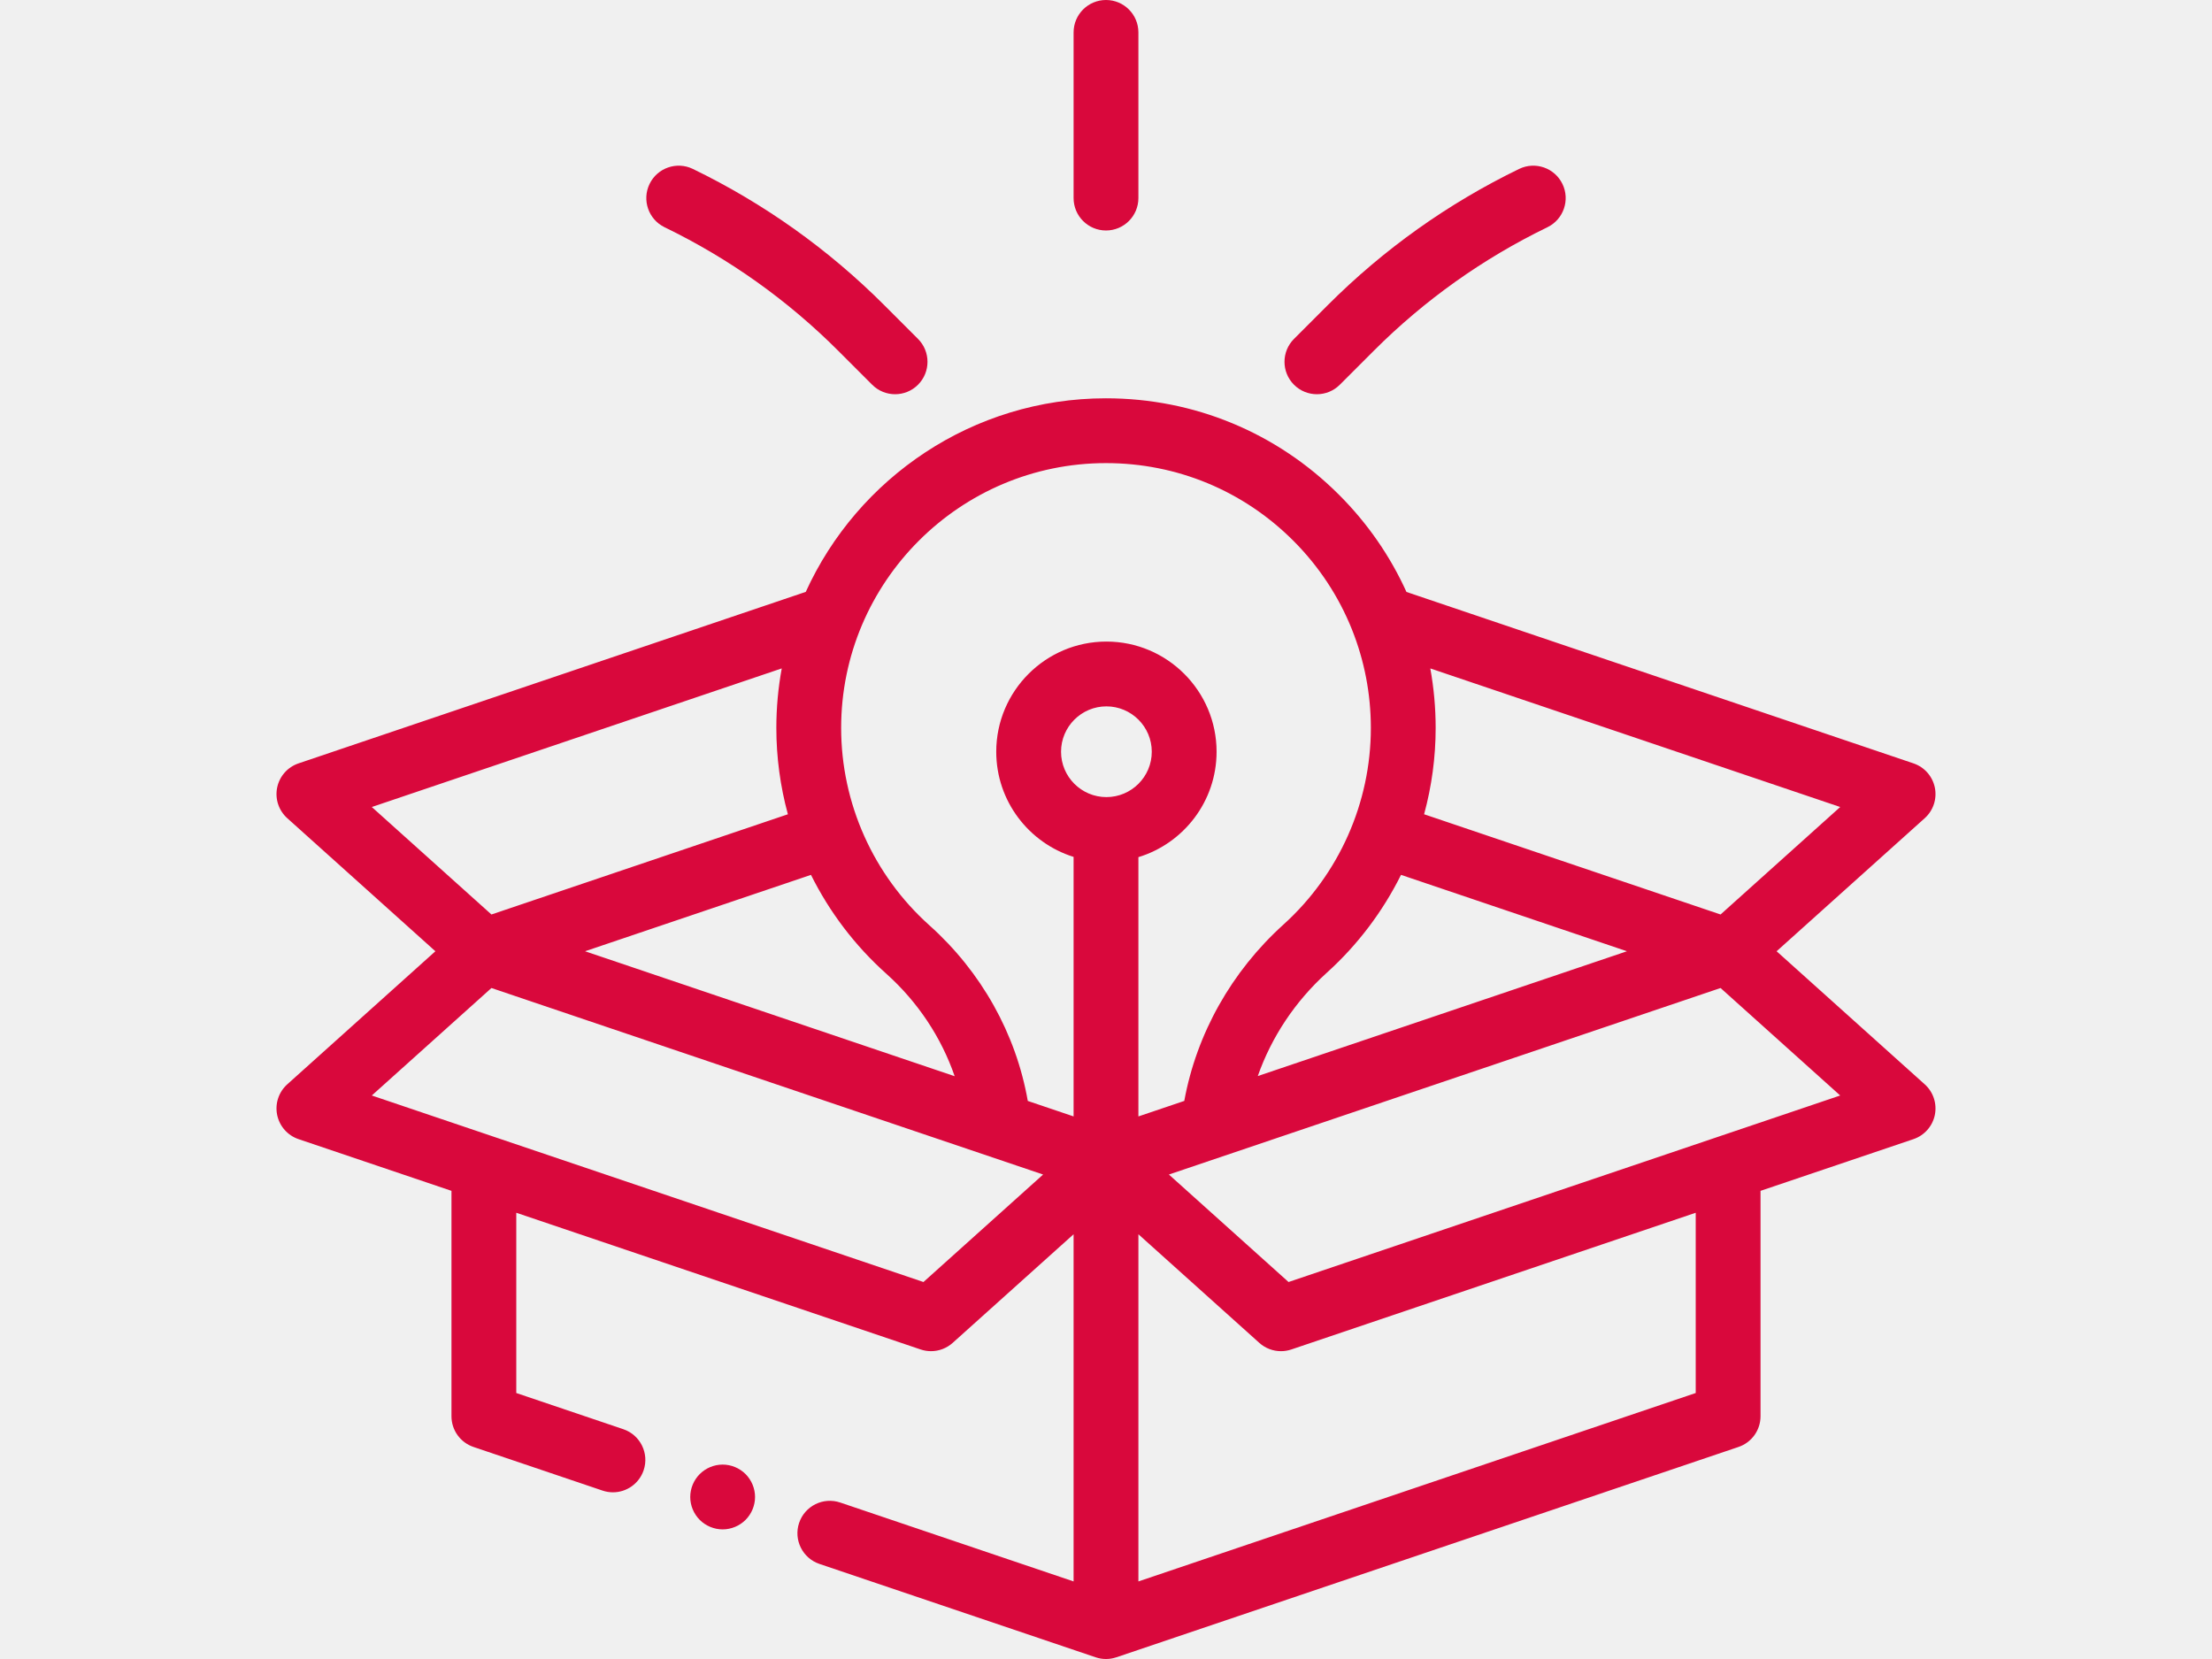
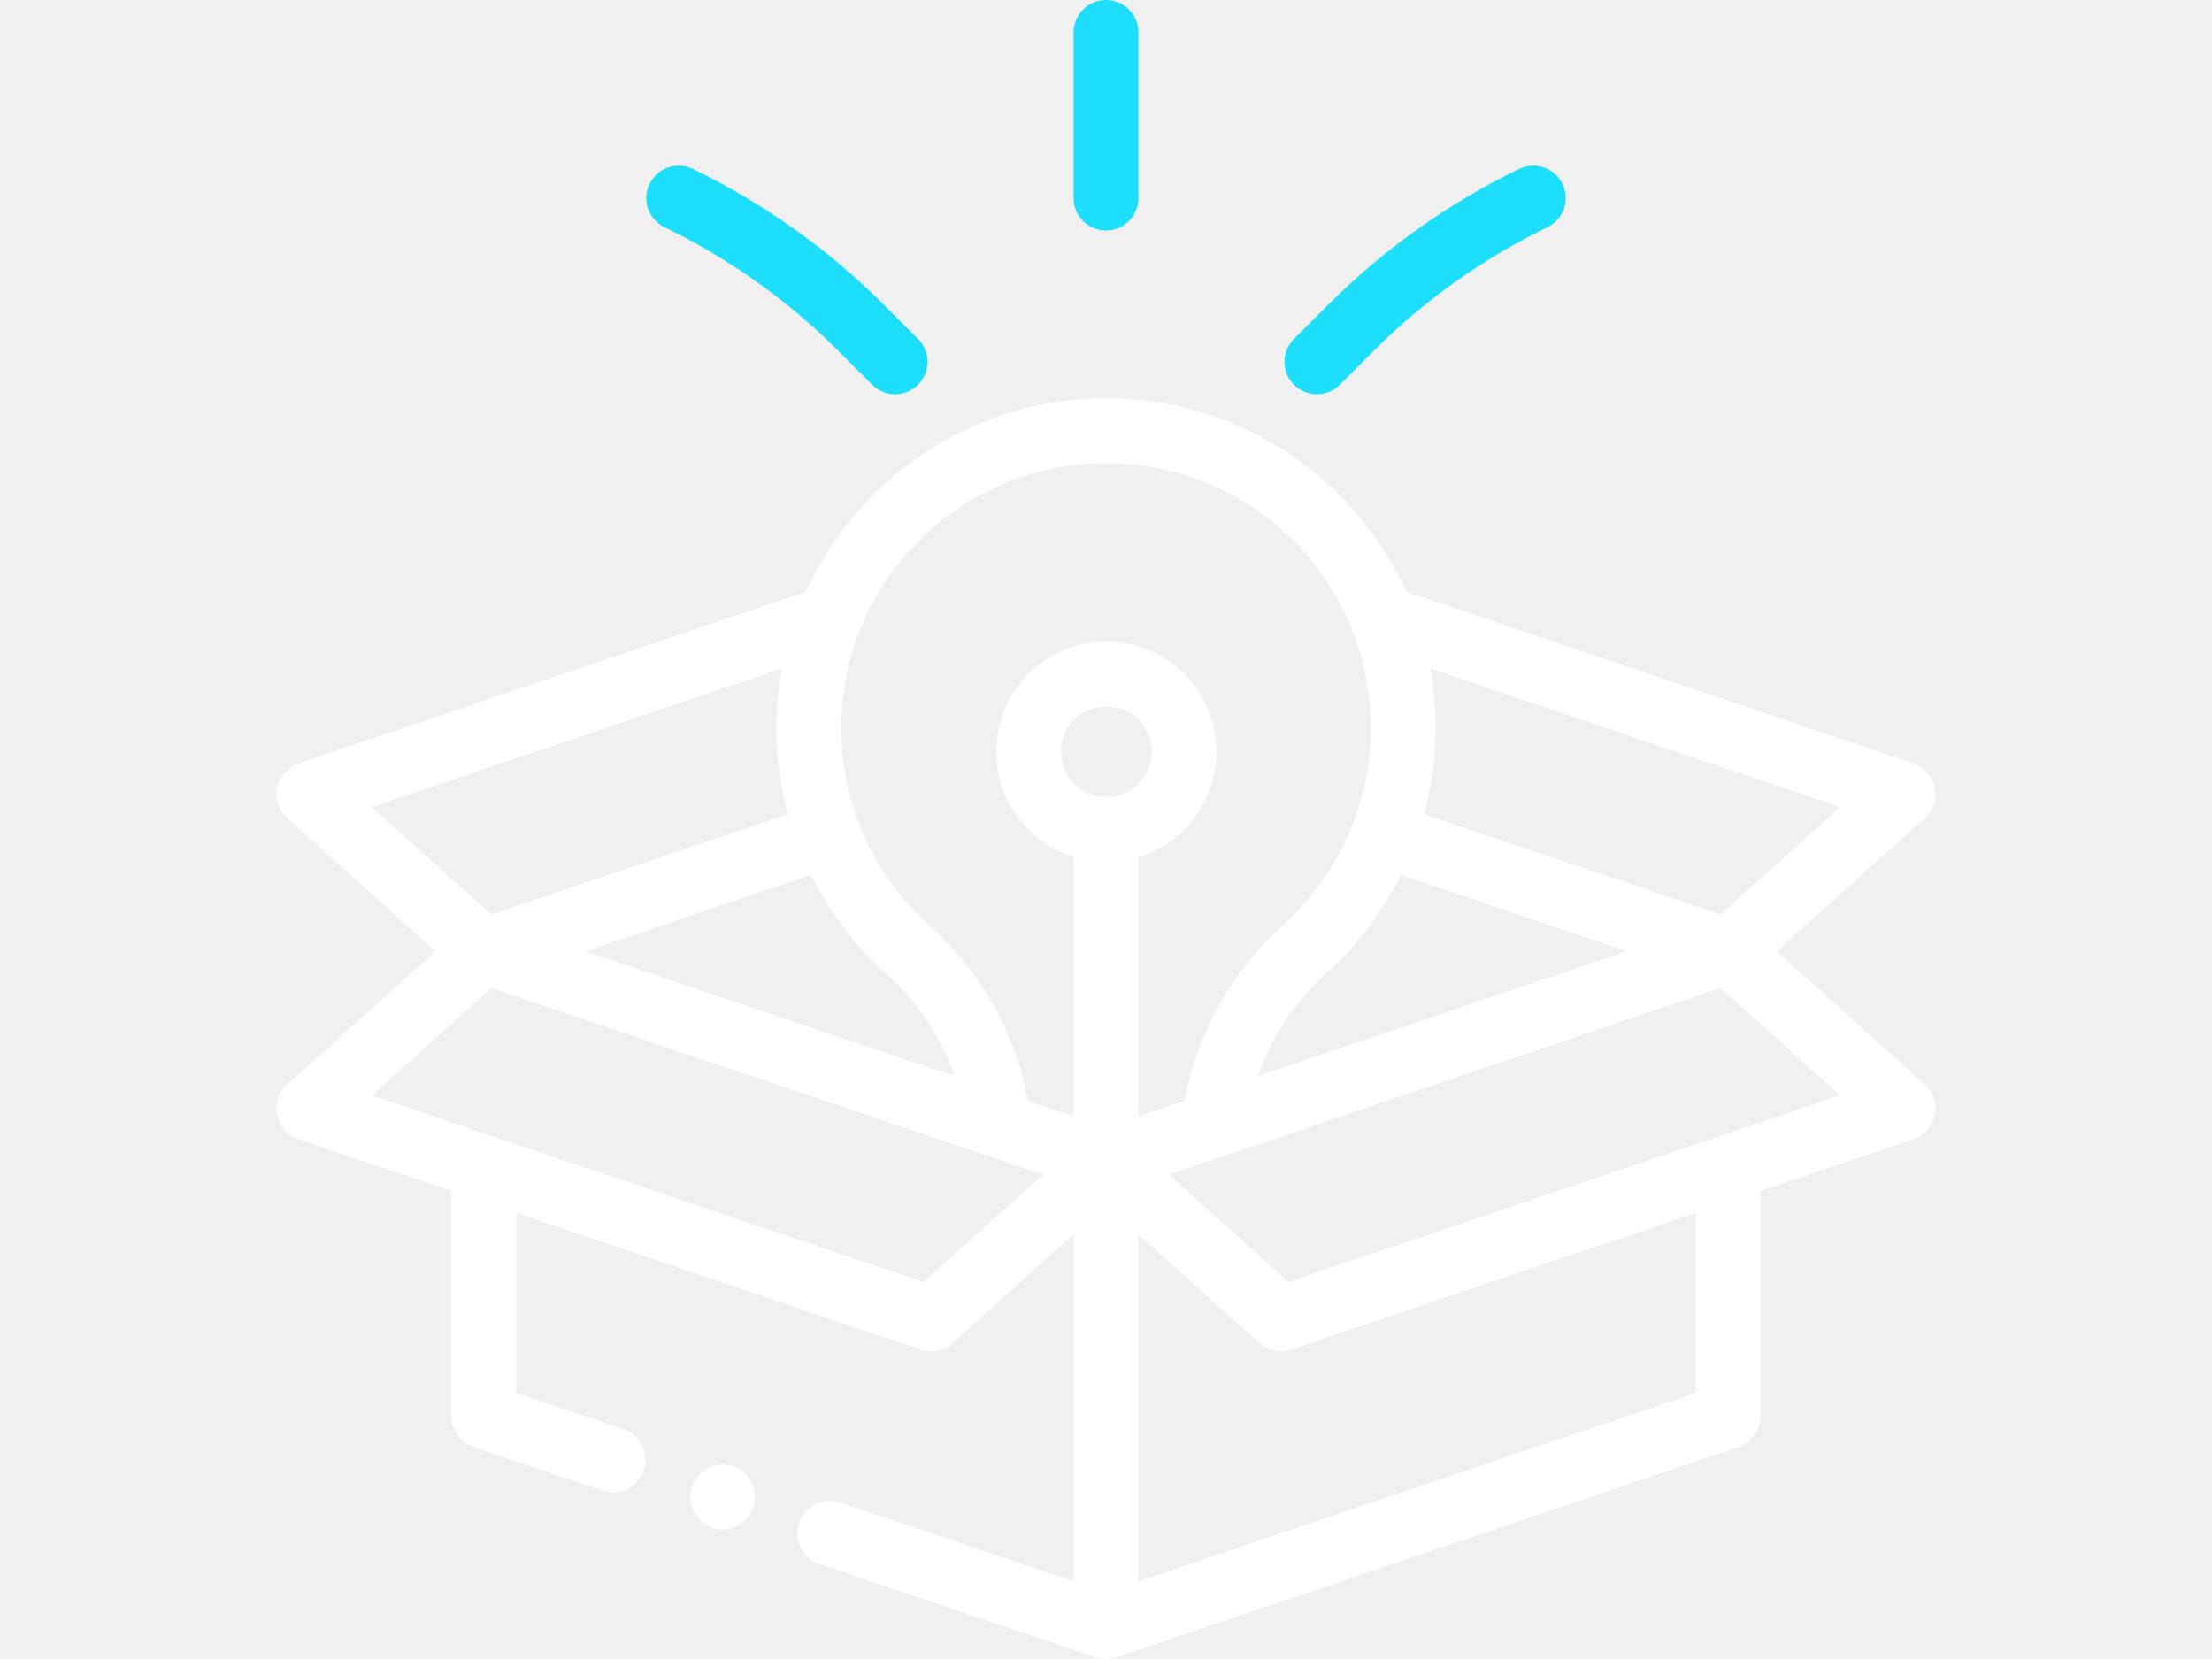
<svg xmlns="http://www.w3.org/2000/svg" version="1.1" id="Layer_1" x="0px" y="0px" width="1600px" height="1200px" viewBox="0 0 1600 1200" enable-background="new 0 0 1600 1200" xml:space="preserve">
  <g id="XMLID_1357_">
    <g id="XMLID_267_">
-       <path id="XMLID_268_" fill="#D9083C" d="M522.71,1059.373c-6.164,0-12.211,2.505-16.57,6.867    c-4.359,4.359-6.867,10.406-6.867,16.57s2.508,12.211,6.867,16.568c4.359,4.359,10.406,6.87,16.57,6.87s12.211-2.508,16.57-6.87    c4.359-4.357,6.867-10.404,6.867-16.568s-2.508-12.211-6.867-16.57C534.921,1061.881,528.874,1059.373,522.71,1059.373z" />
-       <path id="XMLID_291_" fill="#D9083C" d="M1392.224,784.327l-107.154-96.26l107.154-96.26c6.197-5.566,8.972-14.002,7.294-22.16    c-1.678-8.156-7.561-14.81-15.45-17.48l-366.733-123.989c-11.707-25.833-28.094-49.612-48.755-70.263    c-45.037-45.021-104.901-69.813-168.581-69.813c-0.028,0-0.059,0-0.087,0c-96.358,0.035-179.54,57.539-217.08,140.015    L215.933,552.17c-7.891,2.667-13.772,9.321-15.45,17.48c-1.678,8.159,1.099,16.594,7.294,22.16l107.154,96.26l-107.154,96.258    c-6.197,5.566-8.974,14.004-7.294,22.16s7.561,14.81,15.45,17.48l110.629,37.404v163.047c0,10.05,6.408,18.984,15.93,22.205    l93.358,31.566c2.491,0.839,5.02,1.24,7.509,1.24c9.773,0,18.898-6.164,22.2-15.938c4.146-12.262-2.435-25.563-14.698-29.712    l-77.426-26.177V877.217l292.492,98.89c2.454,0.83,4.987,1.233,7.505,1.233c5.698,0,11.297-2.079,15.666-6.002l87.462-78.567    v251.125l-168.815-57.077c-12.27-4.137-25.566,2.435-29.709,14.698c-4.146,12.262,2.435,25.563,14.698,29.712l199.76,67.537    c2.449,0.827,4.983,1.233,7.505,1.233c2.538,0,5.06-0.422,7.467-1.233c0.014-0.002,0.026,0.002,0.04-0.002l449.999-152.142    c9.523-3.22,15.93-12.155,15.93-22.205V861.369l110.632-37.404c7.891-2.669,13.772-9.323,15.45-17.48    C1401.195,798.329,1398.42,789.894,1392.224,784.327z M1013.392,632.814l163.427,55.251l-267.032,90.283    c9.93-28.244,27.047-54.08,50.013-74.822C982.15,683.335,1000.223,659.265,1013.392,632.814z M1331.07,583.731l-86.543,77.742    l-214.434-72.497c5.489-20.18,8.358-41.161,8.358-62.423c0-14.602-1.319-28.997-3.87-43.064L1331.07,583.731z M799.931,334.98    c0.026,0,0.047,0,0.07,0c51.159,0,99.26,19.919,135.44,56.088c18.623,18.616,32.904,40.404,42.417,64.13    c0.035,0.091,0.07,0.183,0.105,0.274c8.909,22.315,13.613,46.333,13.613,71.083c0,54.08-23.037,105.904-63.199,142.186    c-37.631,33.991-62.871,78.996-71.758,127.584l-33.183,11.217V619.998c32.688-9.94,56.548-40.355,56.548-76.249    c0-43.941-35.747-79.687-79.687-79.687c-43.94,0-79.687,35.747-79.687,79.687c0,35.677,23.569,65.951,55.952,76.076V807.54    l-33.138-11.203c-8.501-48.501-33.539-93.354-71.13-126.996c-40.589-36.321-63.869-88.366-63.869-142.786    C608.423,420.958,694.331,335.017,799.931,334.98z M800.297,576.561c-18.094,0-32.812-14.719-32.812-32.812    c0-18.094,14.719-32.812,32.812-32.812c18.094,0,32.812,14.719,32.812,32.812C833.109,561.843,818.39,576.561,800.297,576.561z     M641.037,704.277c22.861,20.459,39.823,46.094,49.502,74.182l-267.358-90.391l163.418-55.249    C599.93,659.591,618.291,683.921,641.037,704.277z M565.458,483.477c-2.562,13.978-3.909,28.373-3.909,43.08    c0,21.272,2.862,42.251,8.346,62.426l-214.422,72.492l-86.543-77.742L565.458,483.477z M667.966,927.315L268.93,792.402    l86.543-77.744L754.509,849.57L667.966,927.315z M1226.561,1007.602l-403.124,136.291V892.77l87.462,78.572    c4.366,3.923,9.968,6.002,15.666,6.002c2.515,0,5.048-0.406,7.505-1.233l292.492-98.892V1007.602z M932.034,927.315    l-86.543-77.744l399.037-134.913l86.543,77.744L932.034,927.315z" />
-       <path id="XMLID_507_" fill="#D9083C" d="M952.551,285.156c5.998,0,11.998-2.29,16.573-6.865l24.478-24.476    c36.703-36.703,78.991-66.797,125.69-89.449c11.646-5.648,16.507-19.671,10.859-31.317s-19.669-16.509-31.317-10.859    c-51.415,24.937-97.973,58.071-138.379,98.479l-24.476,24.476c-9.152,9.152-9.155,23.993,0,33.145    C940.556,282.869,946.553,285.156,952.551,285.156z" />
-       <path id="XMLID_508_" fill="#D9083C" d="M480.706,164.367c46.701,22.652,88.99,52.746,125.693,89.449l24.476,24.476    c4.577,4.577,10.575,6.865,16.573,6.865s11.998-2.29,16.573-6.865c9.152-9.152,9.152-23.993,0-33.145l-24.476-24.476    c-40.409-40.409-86.965-73.54-138.379-98.479c-11.646-5.648-25.666-0.785-31.317,10.859    C464.199,144.698,469.06,158.718,480.706,164.367z" />
-       <path id="XMLID_509_" fill="#D9083C" d="M799.999,166.718c12.945,0,23.437-10.493,23.437-23.437V23.437    C823.436,10.493,812.943,0,799.999,0s-23.437,10.493-23.437,23.437v119.84C776.561,156.225,787.054,166.718,799.999,166.718z" />
+       <path id="XMLID_268_" fill="#FFFFFF" d="M522.71,1059.373c-6.164,0-12.211,2.505-16.57,6.867    c-4.359,4.359-6.867,10.406-6.867,16.57s2.508,12.211,6.867,16.568c4.359,4.359,10.406,6.87,16.57,6.87s12.211-2.508,16.57-6.87    c4.359-4.357,6.867-10.404,6.867-16.568s-2.508-12.211-6.867-16.57C534.921,1061.881,528.874,1059.373,522.71,1059.373z" />
+       <path id="XMLID_291_" fill="#FFFFFF" d="M1392.224,784.327l-107.154-96.26l107.154-96.26c6.197-5.566,8.972-14.002,7.294-22.16    c-1.678-8.156-7.561-14.81-15.45-17.48l-366.733-123.989c-11.707-25.833-28.094-49.612-48.755-70.263    c-45.037-45.021-104.901-69.813-168.581-69.813c-0.028,0-0.059,0-0.087,0c-96.358,0.035-179.54,57.539-217.08,140.015    L215.933,552.17c-7.891,2.667-13.772,9.321-15.45,17.48c-1.678,8.159,1.099,16.594,7.294,22.16l107.154,96.26l-107.154,96.258    c-6.197,5.566-8.974,14.004-7.294,22.16s7.561,14.81,15.45,17.48l110.629,37.404v163.047c0,10.05,6.408,18.984,15.93,22.205    l93.358,31.566c2.491,0.839,5.02,1.24,7.509,1.24c9.773,0,18.898-6.164,22.2-15.938c4.146-12.262-2.435-25.563-14.698-29.712    l-77.426-26.177V877.217l292.492,98.89c2.454,0.83,4.987,1.233,7.505,1.233c5.698,0,11.297-2.079,15.666-6.002l87.462-78.567    v251.125l-168.815-57.077c-12.27-4.137-25.566,2.435-29.709,14.698c-4.146,12.262,2.435,25.563,14.698,29.712l199.76,67.537    c2.449,0.827,4.983,1.233,7.505,1.233c2.538,0,5.06-0.422,7.467-1.233c0.014-0.002,0.026,0.002,0.04-0.002l449.999-152.142    c9.523-3.22,15.93-12.155,15.93-22.205V861.369l110.632-37.404c7.891-2.669,13.772-9.323,15.45-17.48    C1401.195,798.329,1398.42,789.894,1392.224,784.327z M1013.392,632.814l163.427,55.251l-267.032,90.283    c9.93-28.244,27.047-54.08,50.013-74.822C982.15,683.335,1000.223,659.265,1013.392,632.814z M1331.07,583.731l-86.543,77.742    l-214.434-72.497c5.489-20.18,8.358-41.161,8.358-62.423c0-14.602-1.319-28.997-3.87-43.064L1331.07,583.731z M799.931,334.98    c0.026,0,0.047,0,0.07,0c51.159,0,99.26,19.919,135.44,56.088c18.623,18.616,32.904,40.404,42.417,64.13    c0.035,0.091,0.07,0.183,0.105,0.274c8.909,22.315,13.613,46.333,13.613,71.083c0,54.08-23.037,105.904-63.199,142.186    c-37.631,33.991-62.871,78.996-71.758,127.584l-33.183,11.217V619.998c32.688-9.94,56.548-40.355,56.548-76.249    c0-43.941-35.747-79.687-79.687-79.687c-43.94,0-79.687,35.747-79.687,79.687c0,35.677,23.569,65.951,55.952,76.076V807.54    l-33.138-11.203c-8.501-48.501-33.539-93.354-71.13-126.996c-40.589-36.321-63.869-88.366-63.869-142.786    C608.423,420.958,694.331,335.017,799.931,334.98z M800.297,576.561c-18.094,0-32.812-14.719-32.812-32.812    c0-18.094,14.719-32.812,32.812-32.812c18.094,0,32.812,14.719,32.812,32.812C833.109,561.843,818.39,576.561,800.297,576.561z     M641.037,704.277c22.861,20.459,39.823,46.094,49.502,74.182l-267.358-90.391l163.418-55.249    C599.93,659.591,618.291,683.921,641.037,704.277z M565.458,483.477c-2.562,13.978-3.909,28.373-3.909,43.08    c0,21.272,2.862,42.251,8.346,62.426l-214.422,72.492l-86.543-77.742L565.458,483.477z M667.966,927.315L268.93,792.402    l86.543-77.744L754.509,849.57L667.966,927.315z M1226.561,1007.602l-403.124,136.291V892.77l87.462,78.572    c4.366,3.923,9.968,6.002,15.666,6.002c2.515,0,5.048-0.406,7.505-1.233l292.492-98.892V1007.602z M932.034,927.315    l-86.543-77.744l399.037-134.913l86.543,77.744L932.034,927.315z" />
+       <path id="XMLID_507_" fill="#1ddffc" d="M952.551,285.156c5.998,0,11.998-2.29,16.573-6.865l24.478-24.476    c36.703-36.703,78.991-66.797,125.69-89.449c11.646-5.648,16.507-19.671,10.859-31.317s-19.669-16.509-31.317-10.859    c-51.415,24.937-97.973,58.071-138.379,98.479l-24.476,24.476c-9.152,9.152-9.155,23.993,0,33.145    C940.556,282.869,946.553,285.156,952.551,285.156z" />
+       <path id="XMLID_508_" fill="#1ddffc" d="M480.706,164.367c46.701,22.652,88.99,52.746,125.693,89.449l24.476,24.476    c4.577,4.577,10.575,6.865,16.573,6.865s11.998-2.29,16.573-6.865c9.152-9.152,9.152-23.993,0-33.145l-24.476-24.476    c-40.409-40.409-86.965-73.54-138.379-98.479c-11.646-5.648-25.666-0.785-31.317,10.859    C464.199,144.698,469.06,158.718,480.706,164.367z" />
+       <path id="XMLID_509_" fill="#1ddffc" d="M799.999,166.718c12.945,0,23.437-10.493,23.437-23.437V23.437    C823.436,10.493,812.943,0,799.999,0s-23.437,10.493-23.437,23.437v119.84C776.561,156.225,787.054,166.718,799.999,166.718z" />
    </g>
  </g>
</svg>
